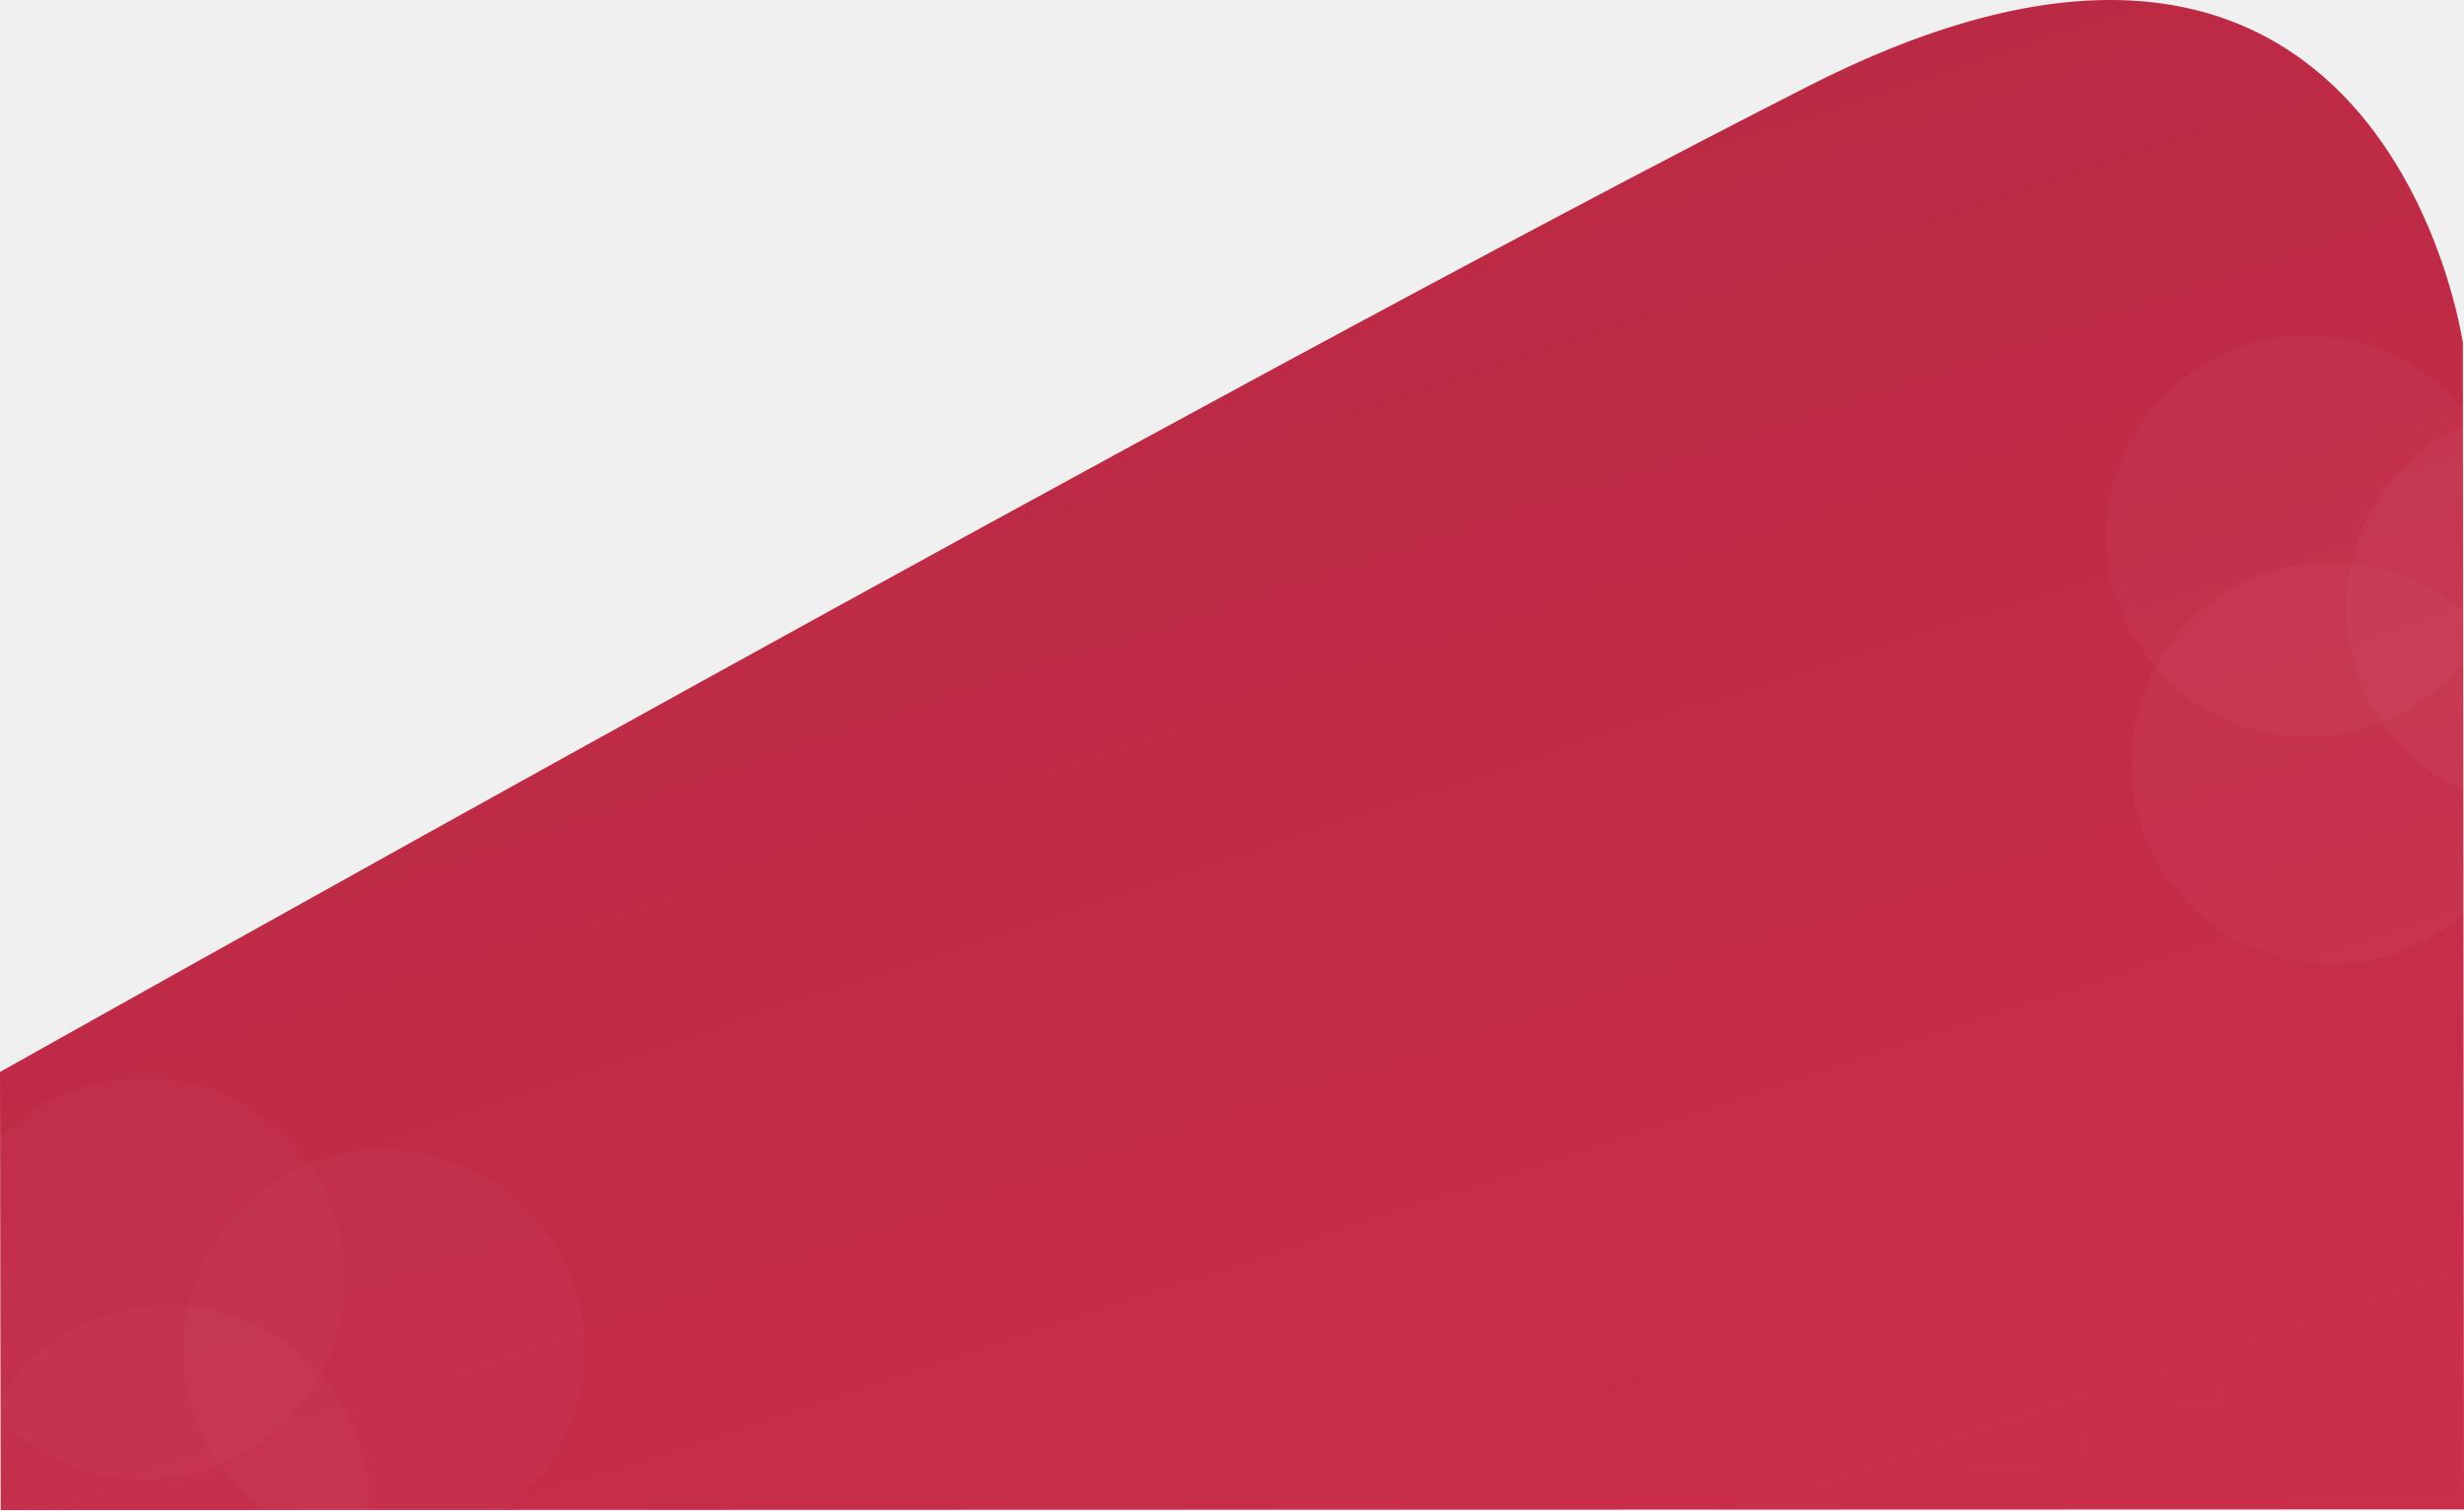
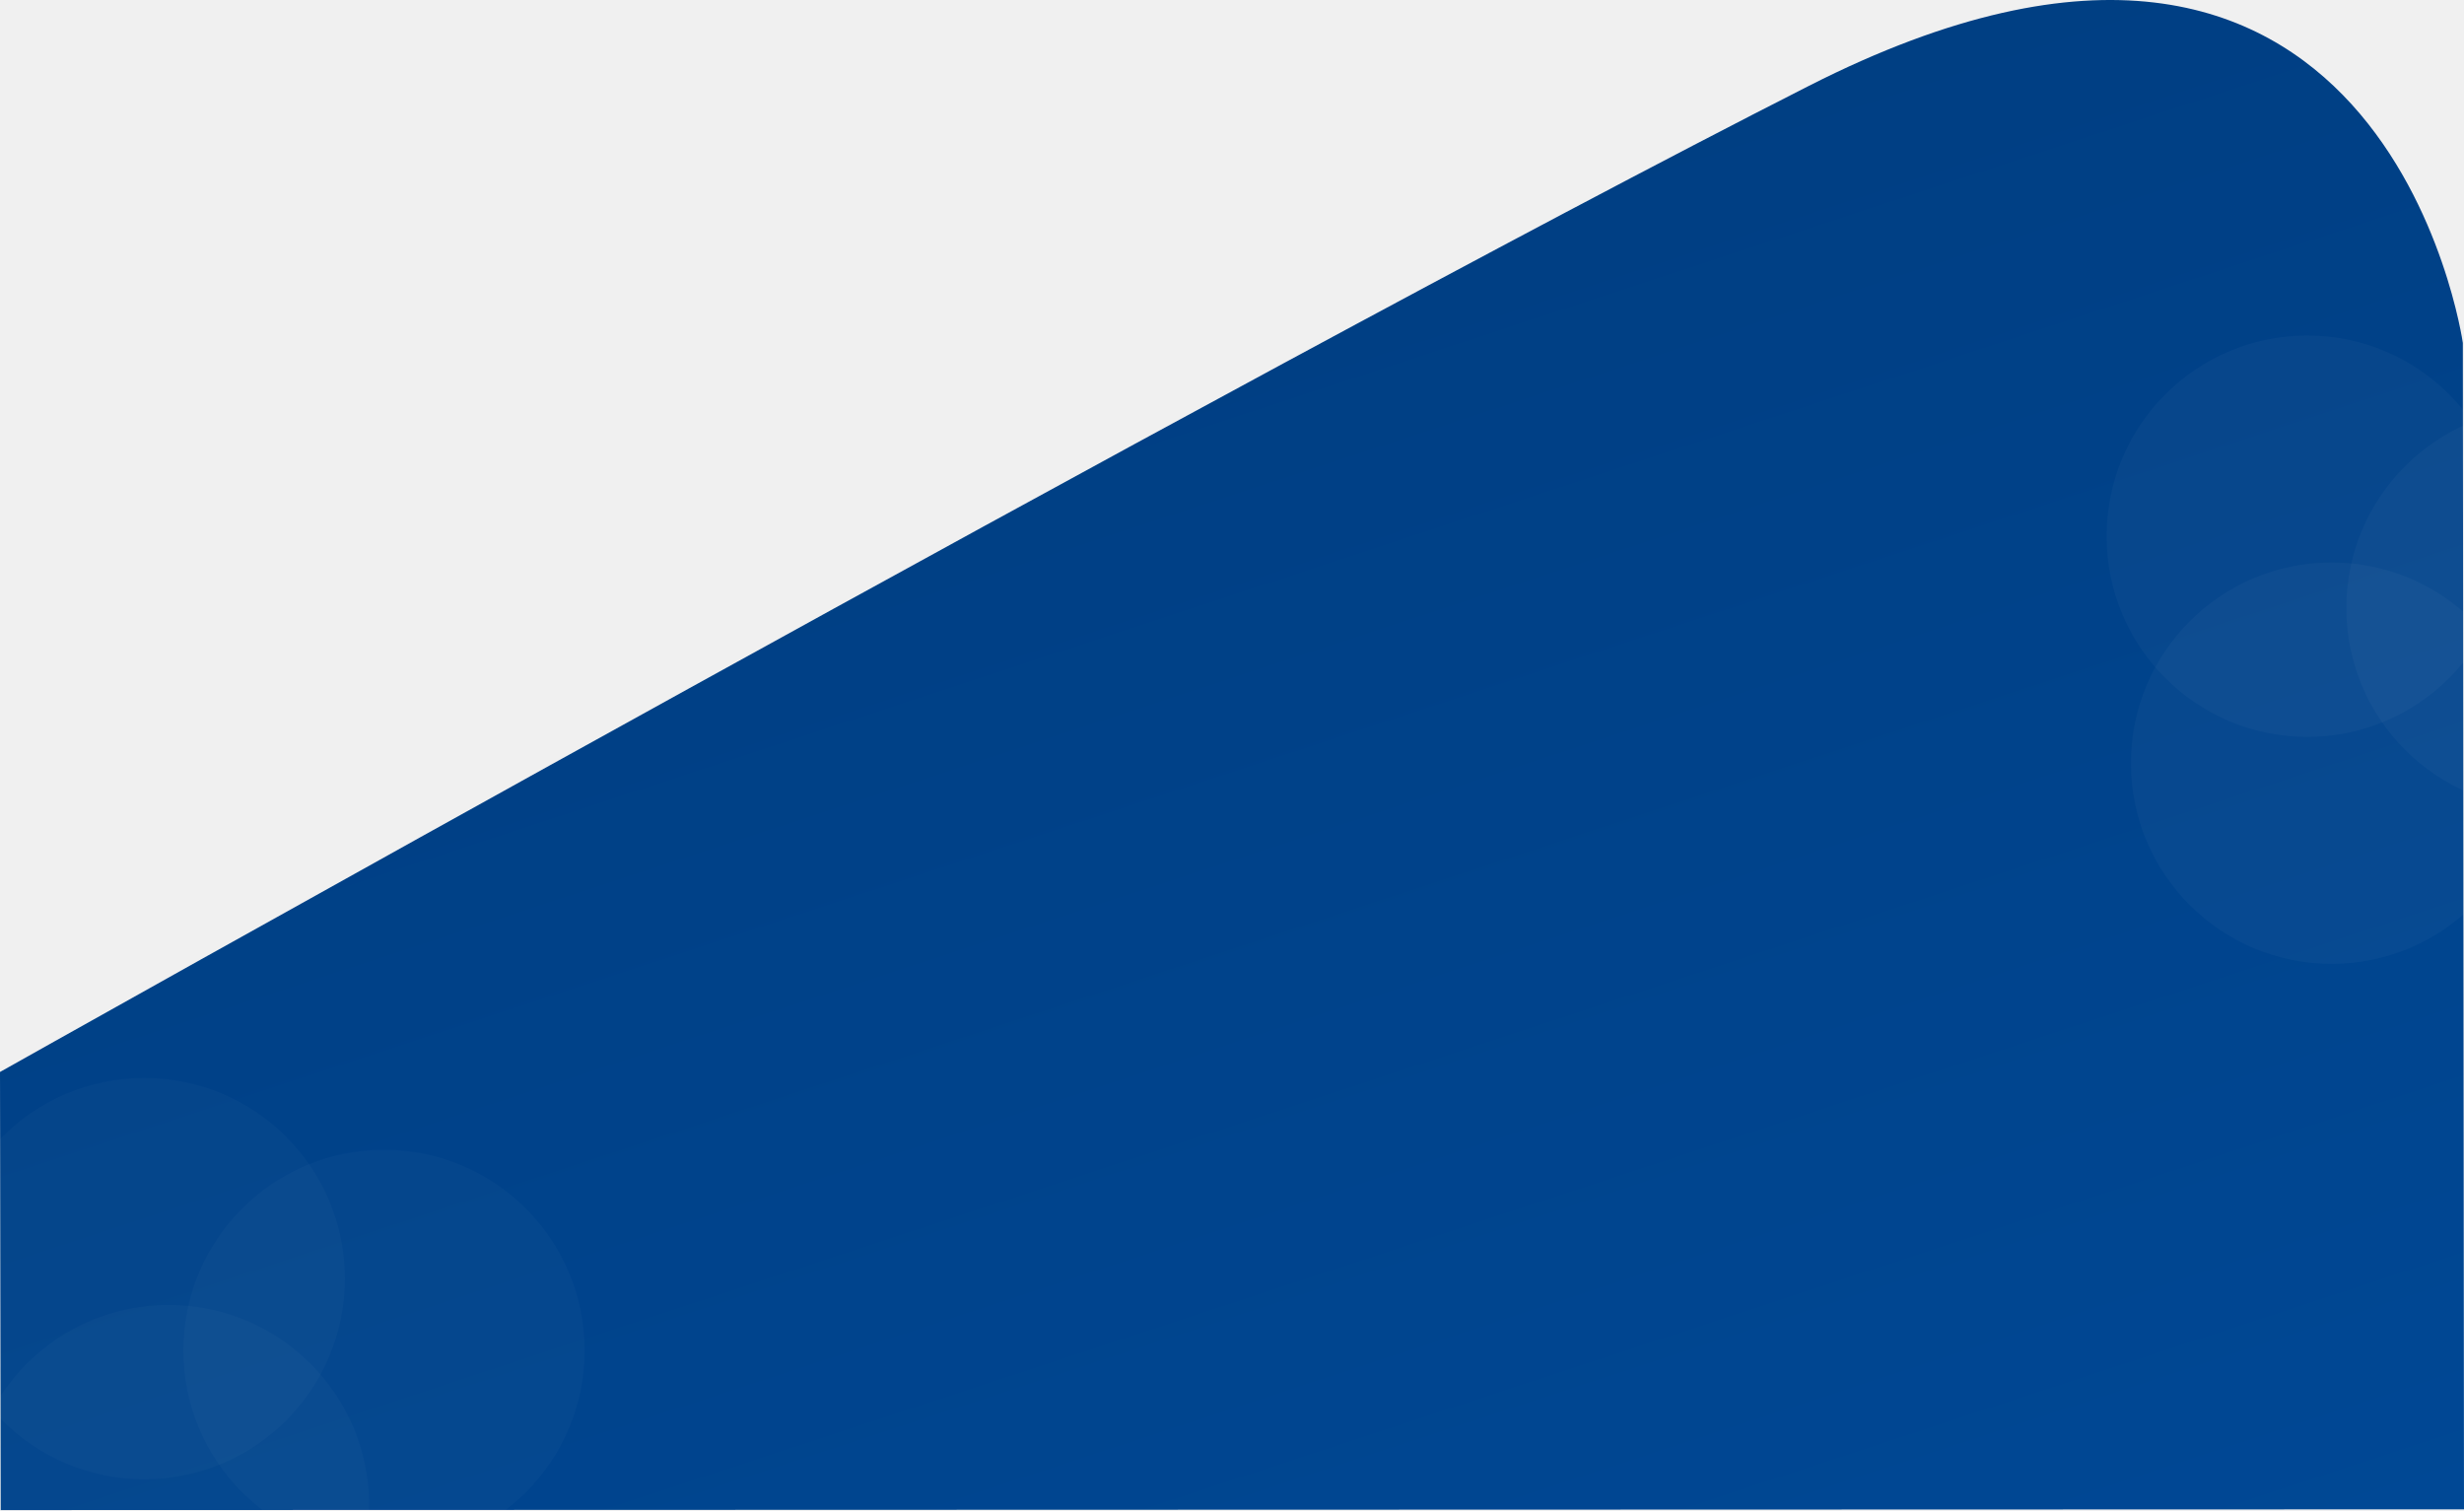
<svg xmlns="http://www.w3.org/2000/svg" width="1921.757" height="1177.694" viewBox="0 0 1921.757 1177.694">
  <defs>
    <linearGradient id="footer-linear-gradient" x1="1" y1="1.241" x2="0.209" y2="-0.214" gradientUnits="objectBoundingBox">
-       <stop offset="0" stop-color="#cf2f4c" />
-       <stop offset="1" stop-color="#b32841" />
+       <stop offset="0" stop-color="#004a99" />
+       <stop offset="1" stop-color="#003a7a" />
    </linearGradient>
    <clipPath id="footer-clip-path">
      <path id="Path_1305_footer" data-name="Path 1305" d="M2317.938-103.258S2257.209-532.1,1807.843-303.695,397.09,465.332,397.09,465.332L397.664,807l1921.183-.571Z" transform="translate(-398.09 8181)" fill="url(#footer-linear-gradient)" />
    </clipPath>
  </defs>
  <g id="Group_1173_footer" data-name="Group 1173" transform="translate(1 -7857.306)">
    <path id="Path_985_footer" data-name="Path 985" d="M2317.938-103.258S2257.209-532.1,1807.843-303.695,397.09,465.332,397.09,465.332L397.664,807l1921.183-.571Z" transform="translate(-398.09 8228)" fill="url(#footer-linear-gradient)" />
    <g id="Mask_Group_5_footer" data-name="Mask Group 5" transform="translate(0 47)" clip-path="url(#footer-clip-path)">
      <g id="Group_1161_footer" data-name="Group 1161" transform="translate(265 126)">
        <circle id="Ellipse_167_footer" data-name="Ellipse 167" cx="156.5" cy="156.5" r="156.5" transform="translate(1377 7946)" fill="#fff" opacity="0.03" />
        <circle id="Ellipse_168_footer" data-name="Ellipse 168" cx="156.5" cy="156.5" r="156.5" transform="translate(1396 8123)" fill="#fff" opacity="0.03" />
        <circle id="Ellipse_169_footer" data-name="Ellipse 169" cx="156.5" cy="156.5" r="156.5" transform="translate(1564 8002)" fill="#fff" opacity="0.03" />
      </g>
      <g id="Group_1162_footer" data-name="Group 1162" transform="translate(-1422 705)">
        <circle id="Ellipse_167-2_footer" data-name="Ellipse 167" cx="156.5" cy="156.5" r="156.5" transform="translate(1377 7946)" fill="#fff" opacity="0.02" />
        <circle id="Ellipse_168-2_footer" data-name="Ellipse 168" cx="156.5" cy="156.5" r="156.5" transform="translate(1396 8123)" fill="#fff" opacity="0.02" />
        <circle id="Ellipse_169-2_footer" data-name="Ellipse 169" cx="156.5" cy="156.5" r="156.5" transform="translate(1564 8002)" fill="#fff" opacity="0.02" />
      </g>
    </g>
  </g>
</svg>
